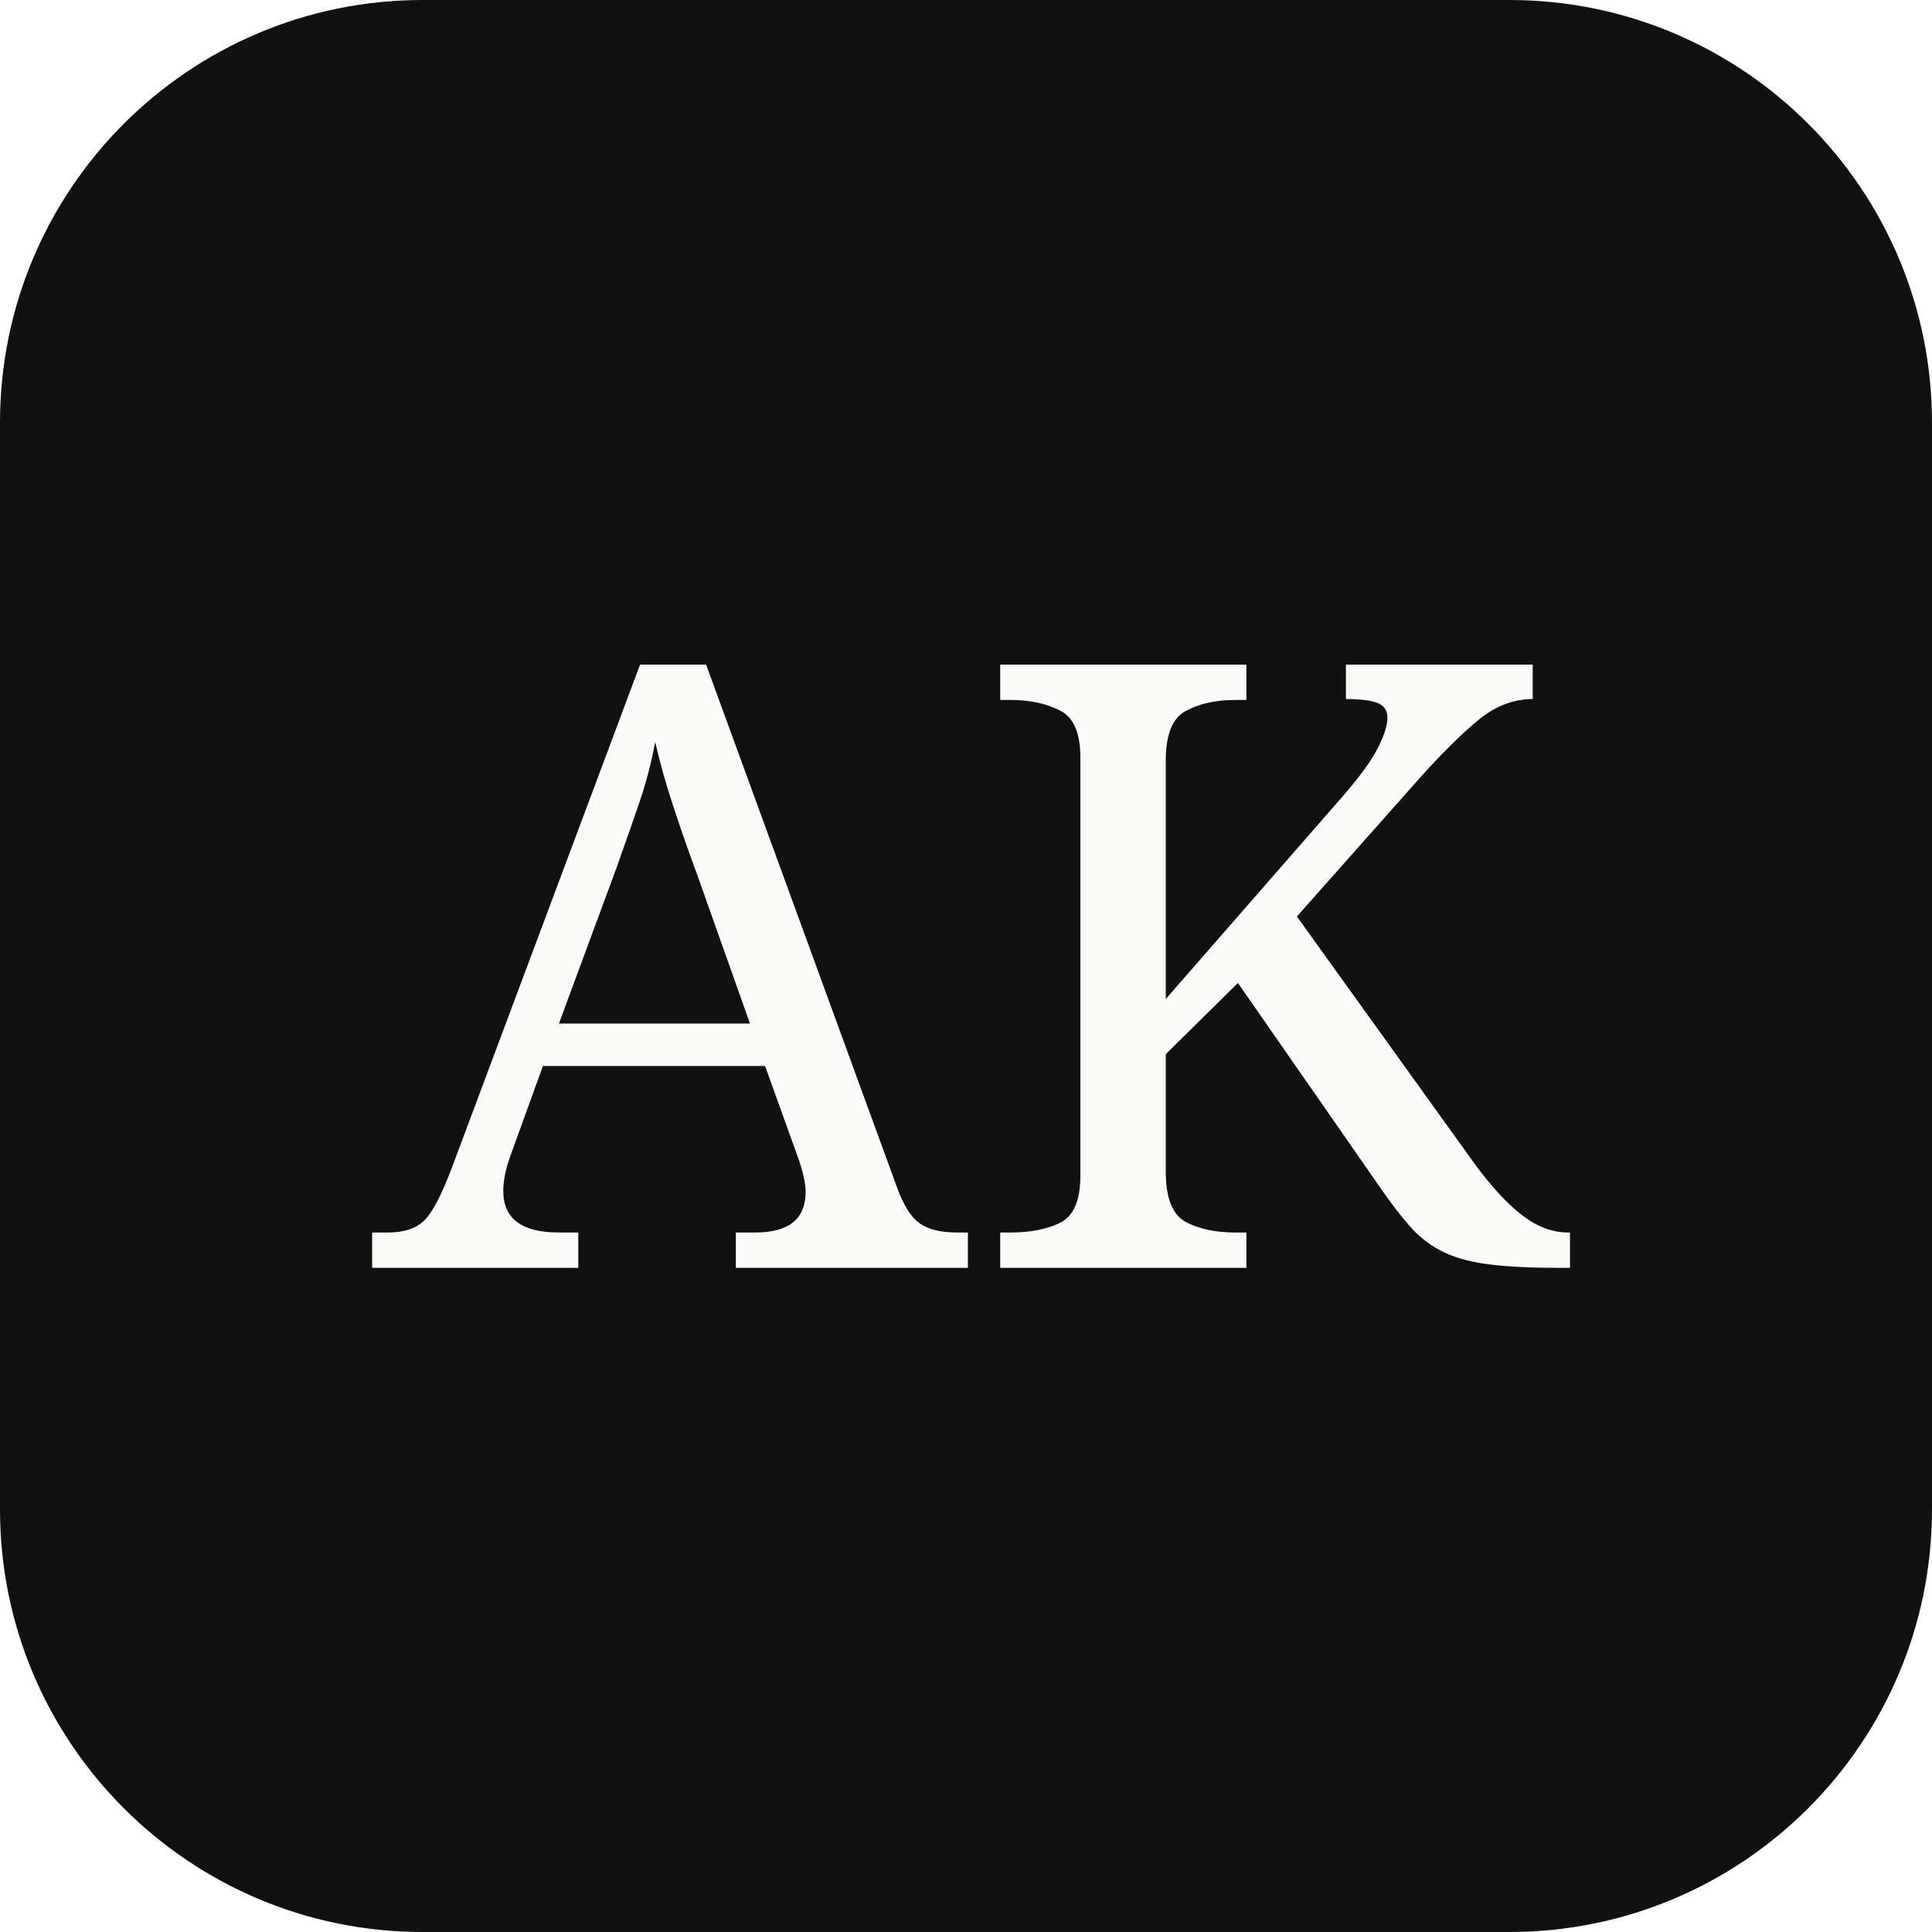
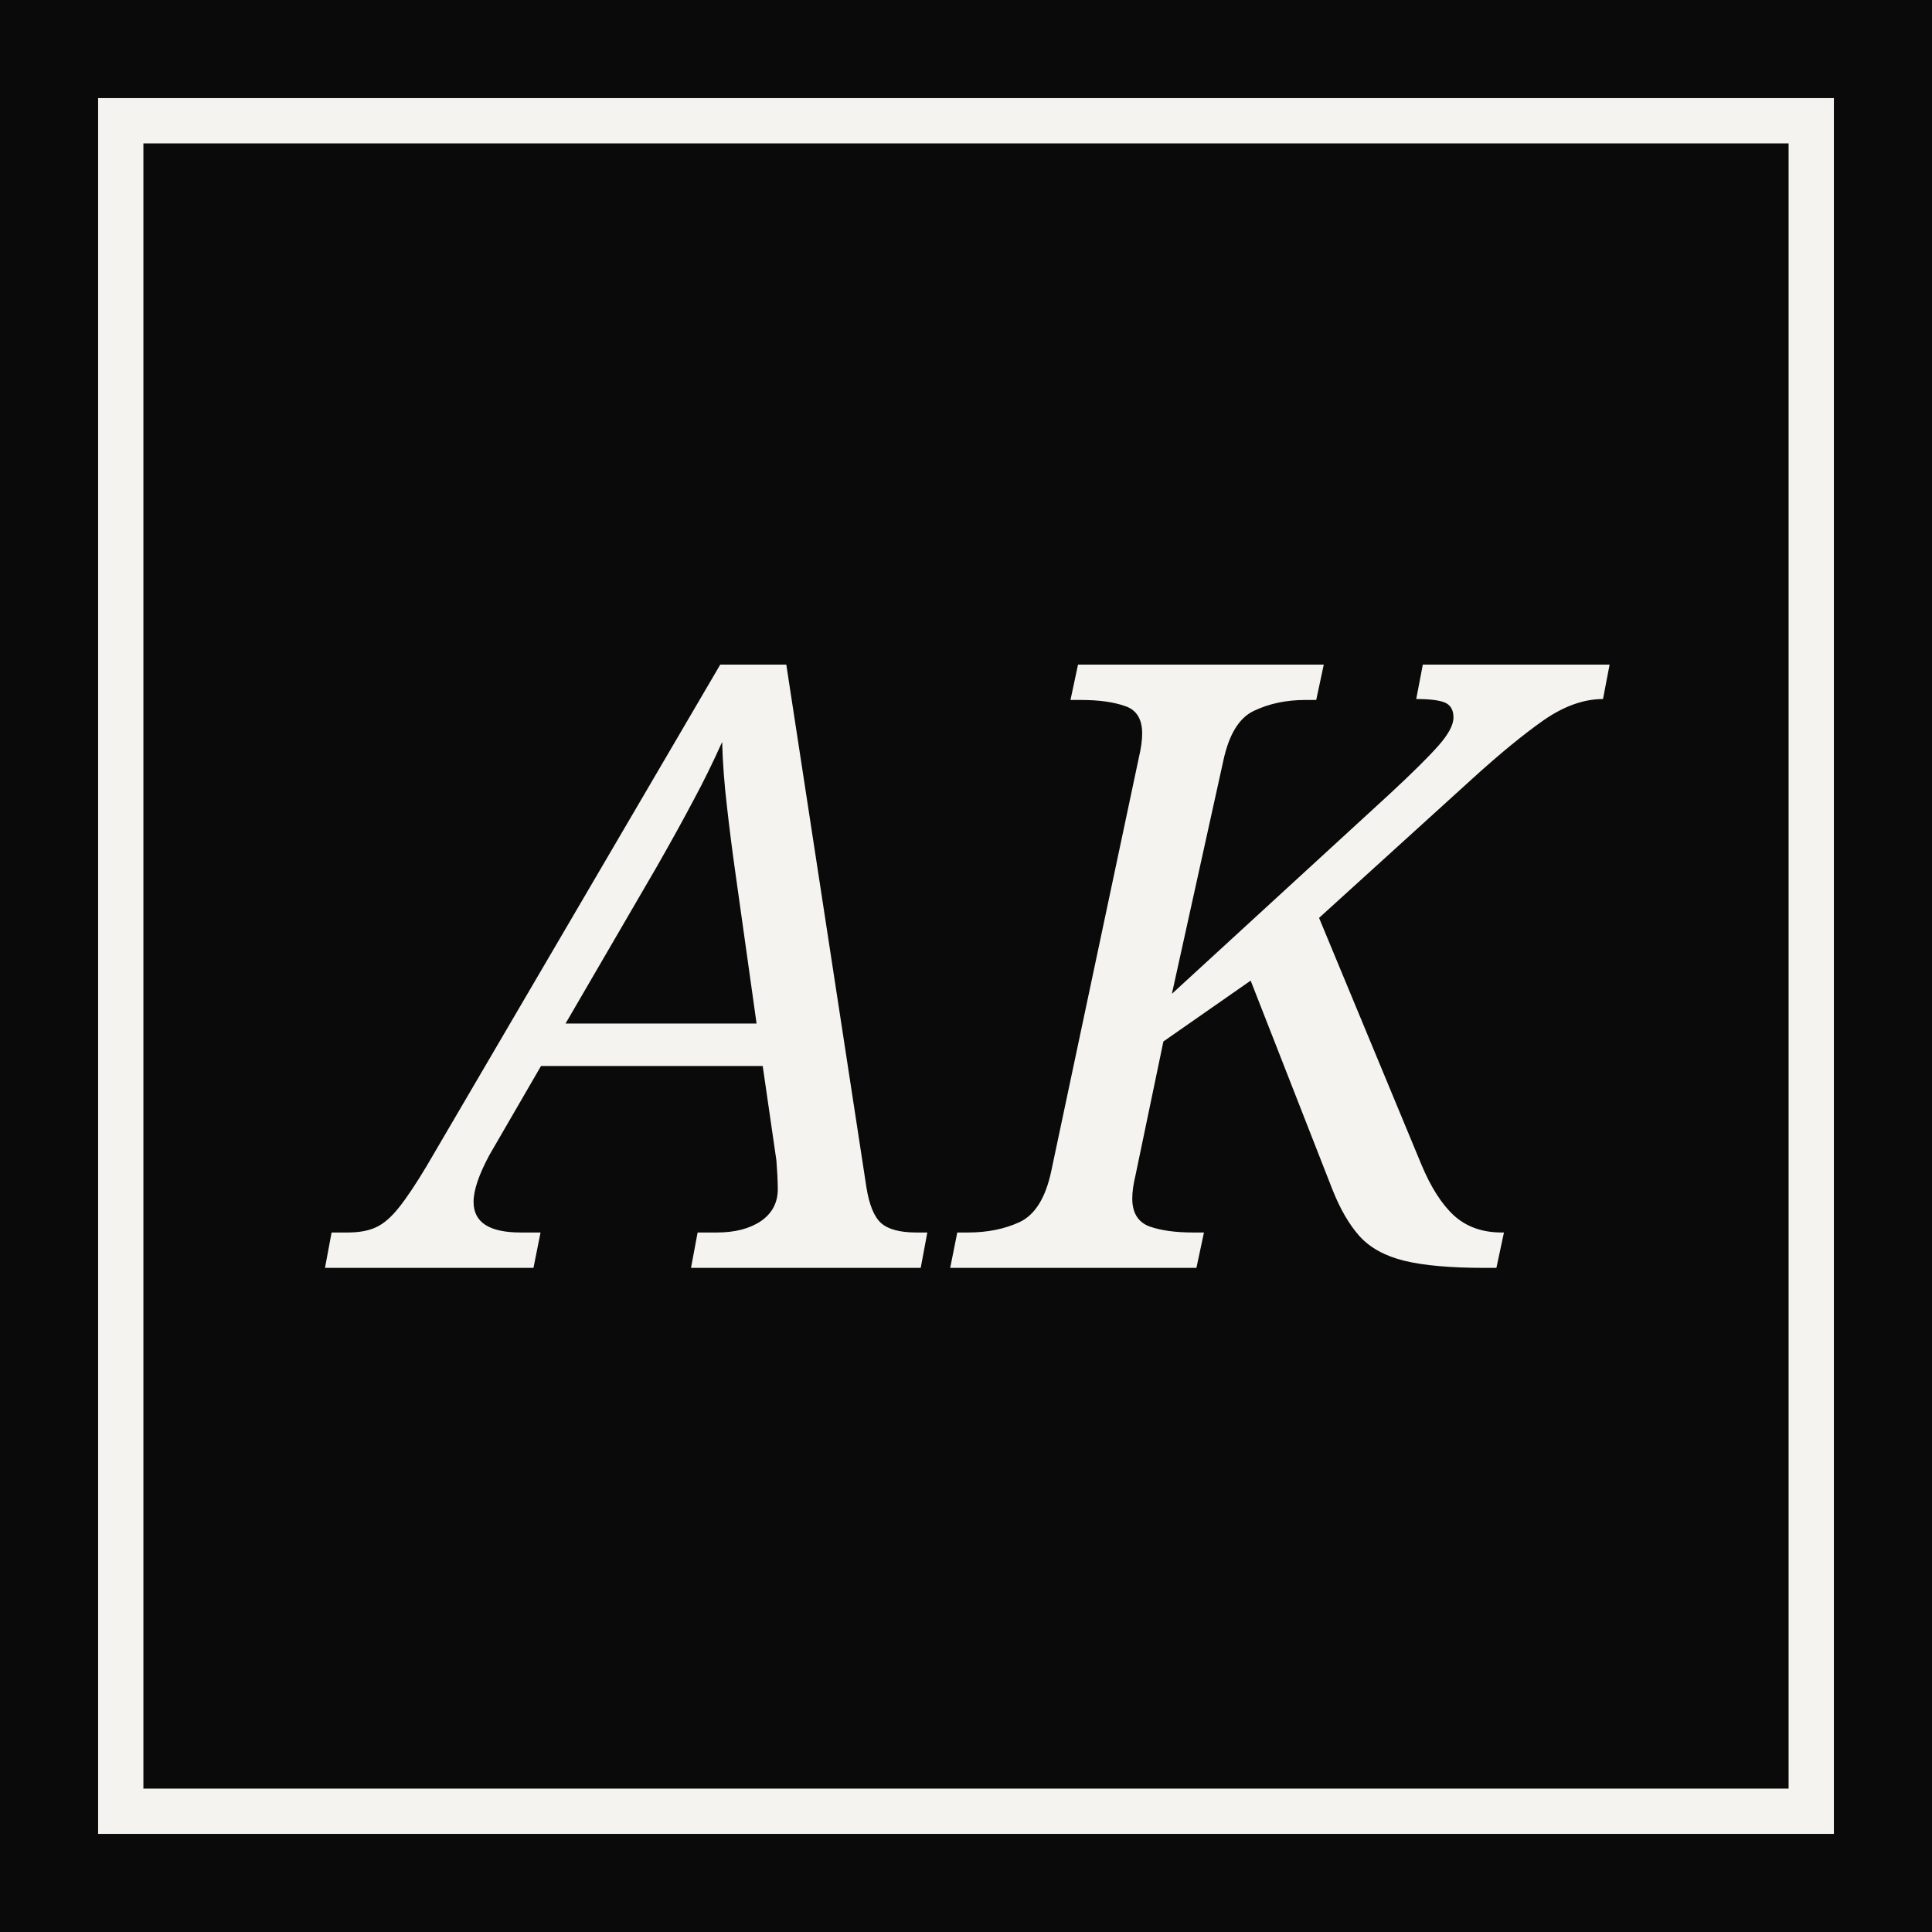
<svg xmlns="http://www.w3.org/2000/svg" viewBox="0 0 64 64">
-   <style>rect{fill:#111}text{fill:#FAFAF8}@media (prefers-color-scheme:dark){rect{fill:#F2F2F0}text{fill:#0E0E0E}}</style>
-   <rect width="64" height="64" rx="14" />
-   <text x="32" y="42" font-family="Georgia,serif" font-size="28" text-anchor="middle">AK</text>
+   <rect width="64" height="64" fill="#0a0a0a" />
+   <rect x="4" y="4" width="56" height="56" fill="none" stroke="#f4f3ef" stroke-width="1.5" />
+   <text x="32" y="42" font-family="Georgia,serif" font-style="italic" font-size="28" text-anchor="middle" fill="#f4f3ef">AK</text>
</svg>
